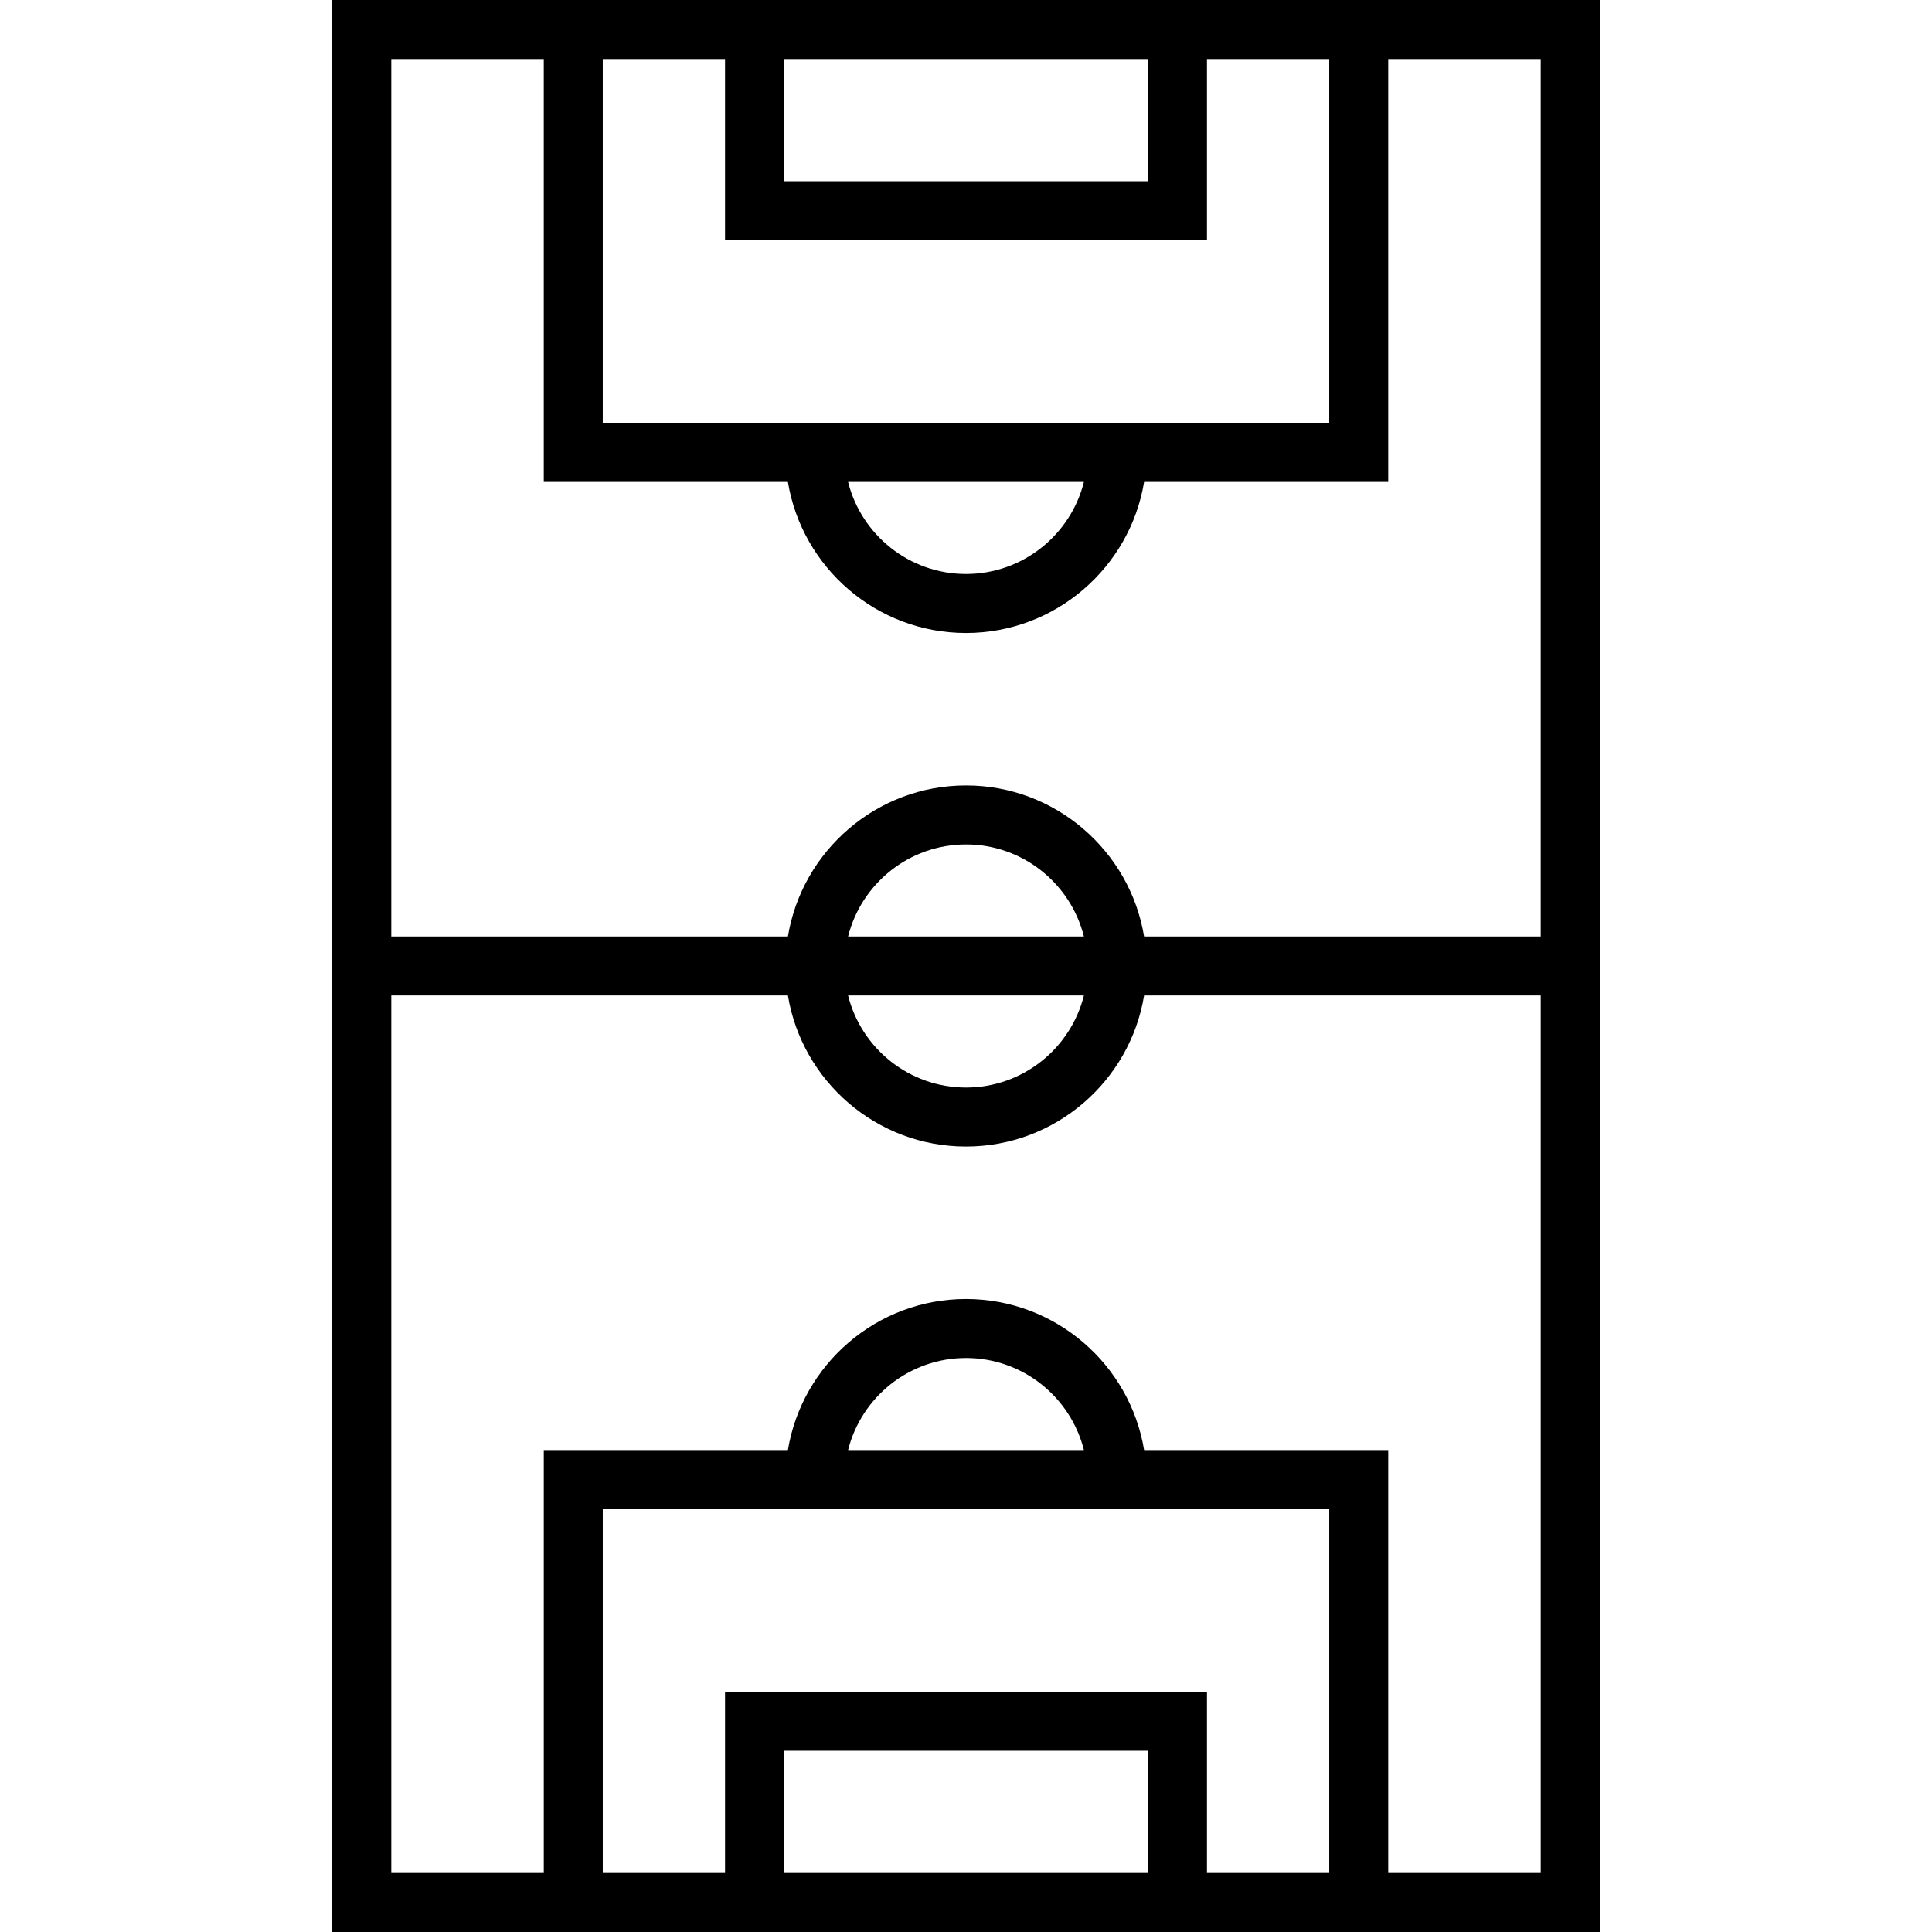
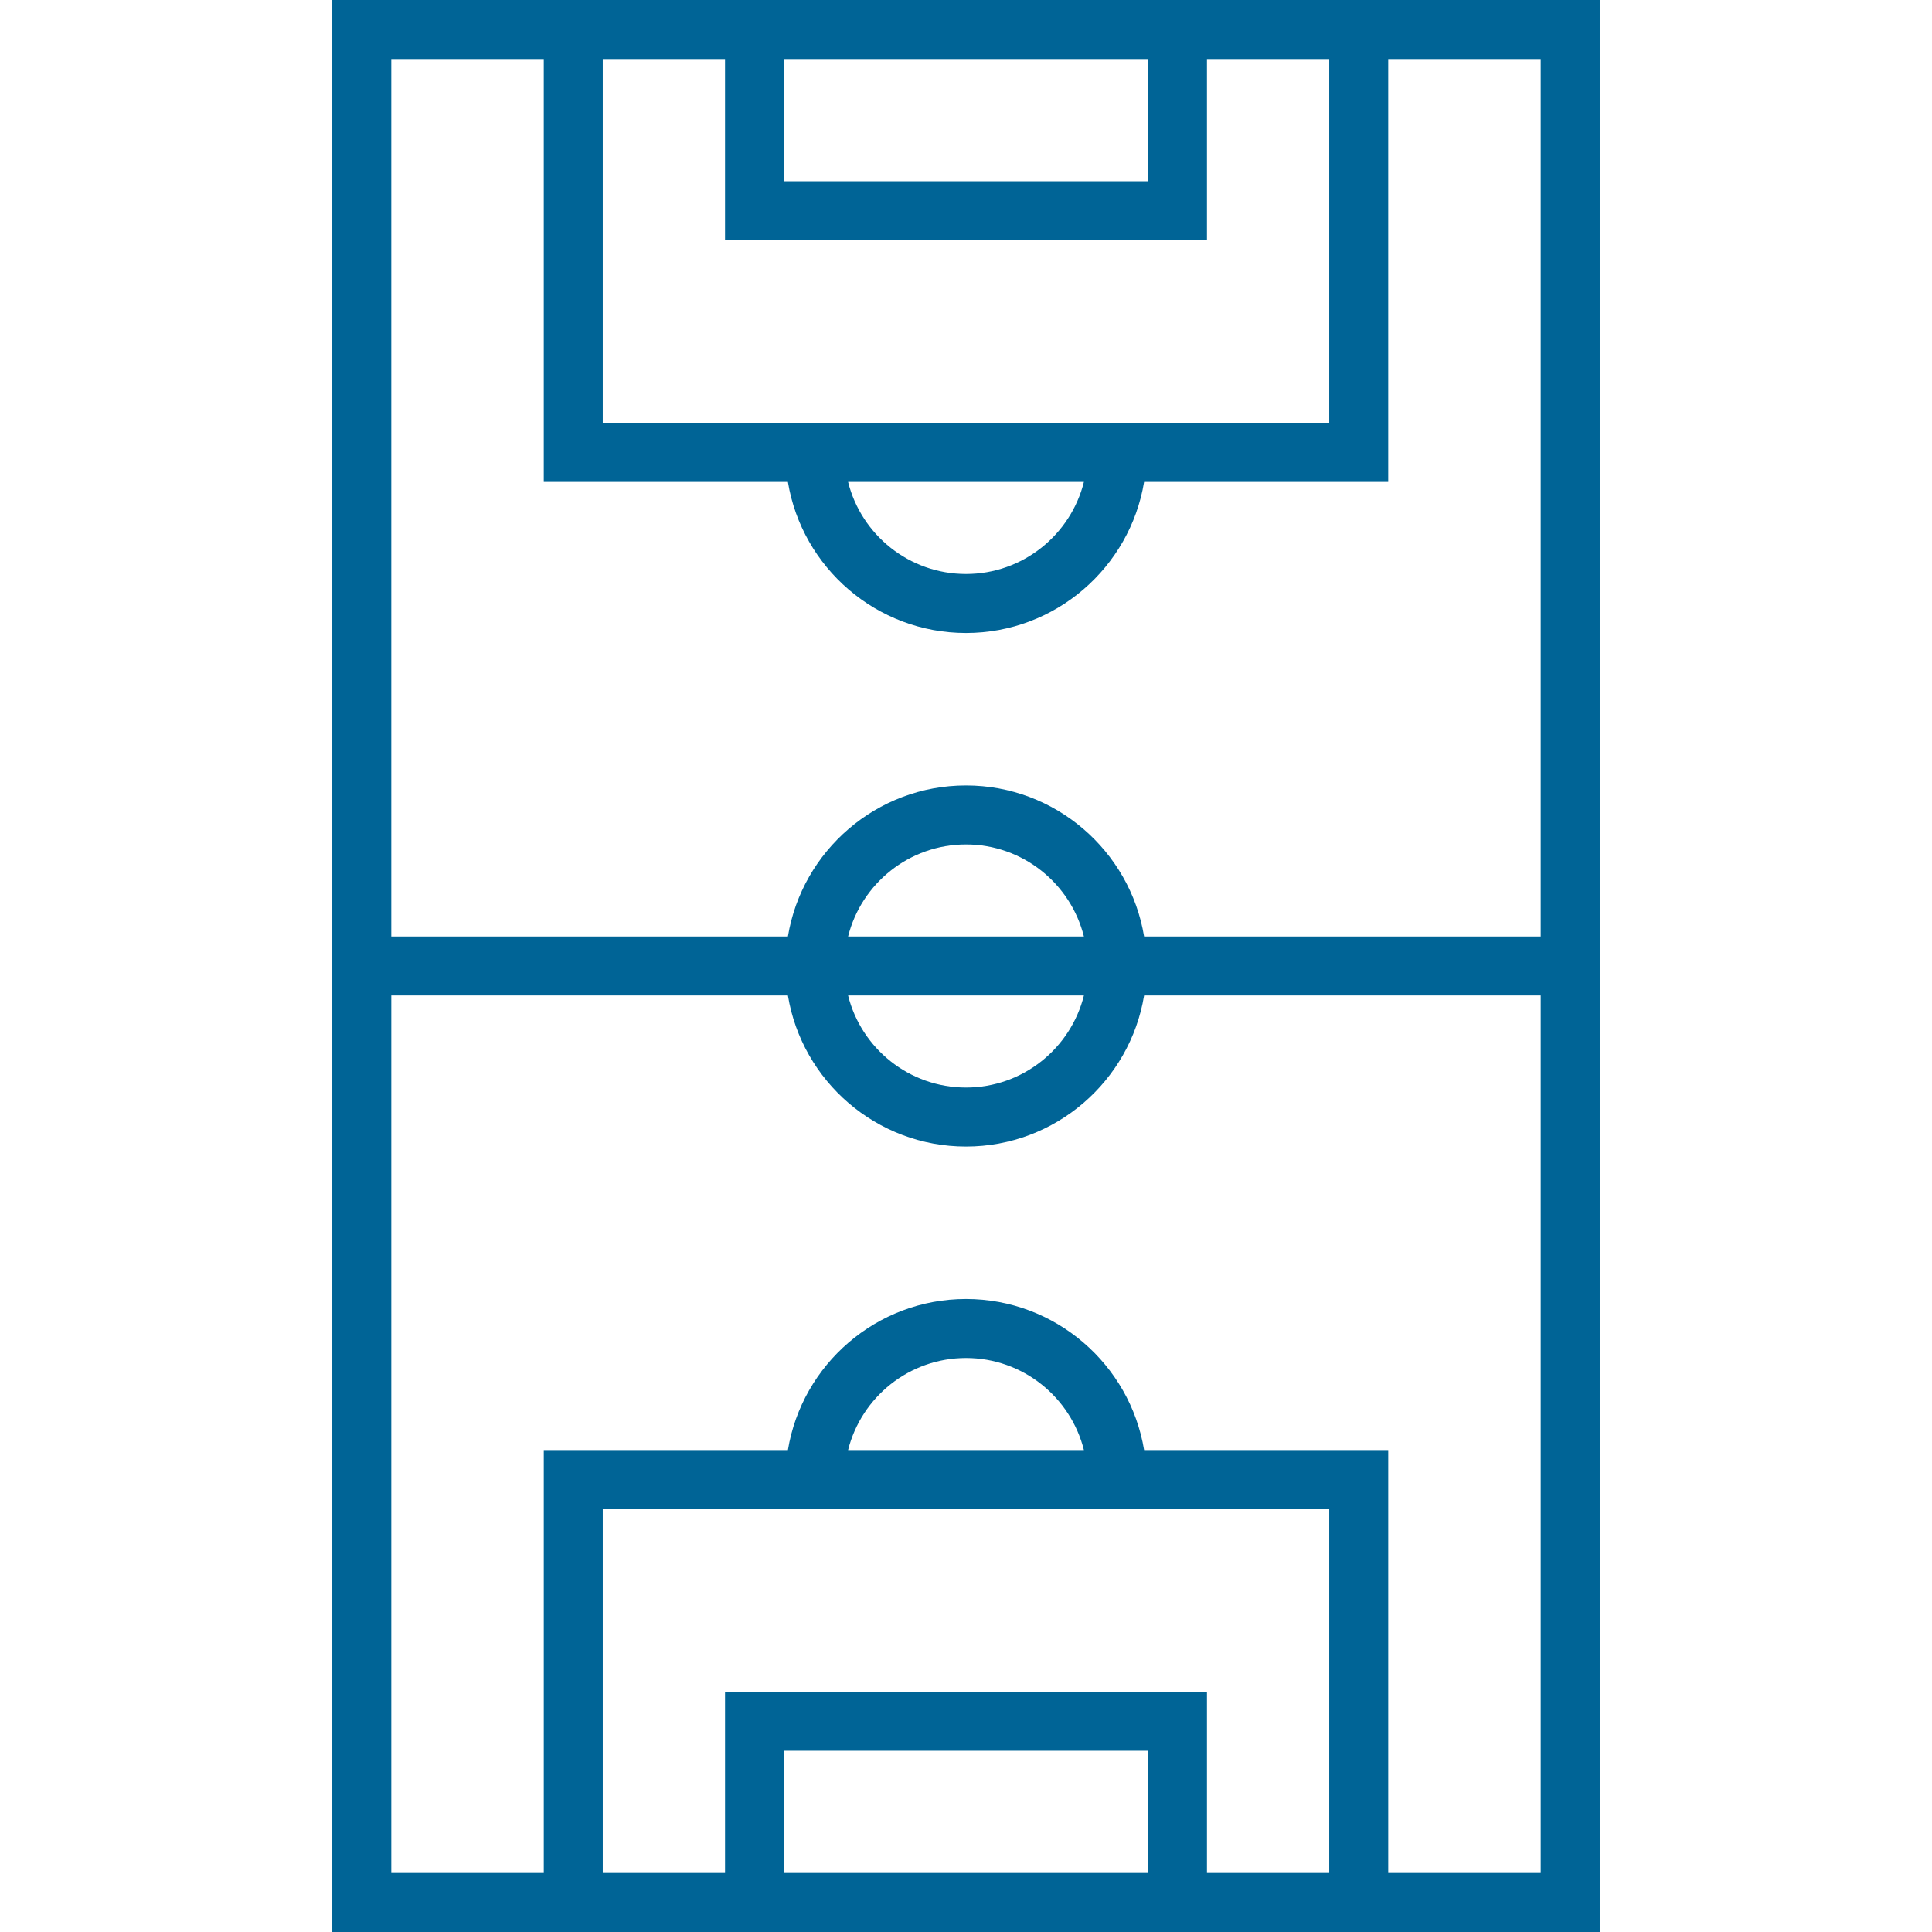
- <svg xmlns="http://www.w3.org/2000/svg" version="1.1" id="Layer_1" x="0px" y="0px" viewBox="0 0 512 512" style="enable-background:new 0 0 512 512;" xml:space="preserve">
+ <svg xmlns="http://www.w3.org/2000/svg" version="1.1" id="Layer_1" fill="#006496" x="0px" y="0px" viewBox="0 0 512 512" style="enable-background:new 0 0 512 512;" xml:space="preserve">
  <g>
    <g>
      <path d="M88.065,0v512h335.87V0H88.065z M207.775,15.633h96.45v32.402h-96.45V15.633z M159.739,15.633h32.402v48.035h127.716    V15.633h32.402v96.45h-192.52V15.633z M287.249,127.716c-3.503,13.997-16.182,24.397-31.249,24.397    c-15.067,0-27.747-10.4-31.249-24.397H287.249z M304.224,496.367h-96.45v-32.402h96.45V496.367z M352.26,496.367h-32.402v-48.035    H192.142v48.035h-32.402v-96.45H352.26V496.367z M224.751,384.284c3.503-13.997,16.182-24.397,31.249-24.397    c15.067,0,27.747,10.4,31.249,24.397H224.751z M408.301,496.366h-40.407V384.284h-64.696c-3.744-22.676-23.478-40.03-47.197-40.03    s-43.454,17.354-47.197,40.03h-64.696v112.083h-40.409V263.816h105.104c3.744,22.676,23.478,40.03,47.197,40.03    c23.72,0,43.454-17.354,47.197-40.03h105.104V496.366z M287.249,263.816c-3.503,13.997-16.182,24.397-31.249,24.397    c-15.067,0-27.747-10.4-31.249-24.397H287.249z M224.751,248.183c3.503-13.997,16.182-24.397,31.249-24.397    c15.067,0,27.747,10.4,31.249,24.397H224.751z M408.301,248.183H303.197c-3.744-22.676-23.478-40.03-47.197-40.03    s-43.454,17.354-47.197,40.03H103.698V15.633h40.408v112.083h64.696c3.744,22.676,23.478,40.03,47.197,40.03    c23.72,0,43.454-17.354,47.197-40.03h64.696V15.633h40.408V248.183z" />
    </g>
  </g>
  <g>
</g>
  <g>
</g>
  <g>
</g>
  <g>
</g>
  <g>
</g>
  <g>
</g>
  <g>
</g>
  <g>
</g>
  <g>
</g>
  <g>
</g>
  <g>
</g>
  <g>
</g>
  <g>
</g>
  <g>
</g>
  <g>
</g>
</svg>
